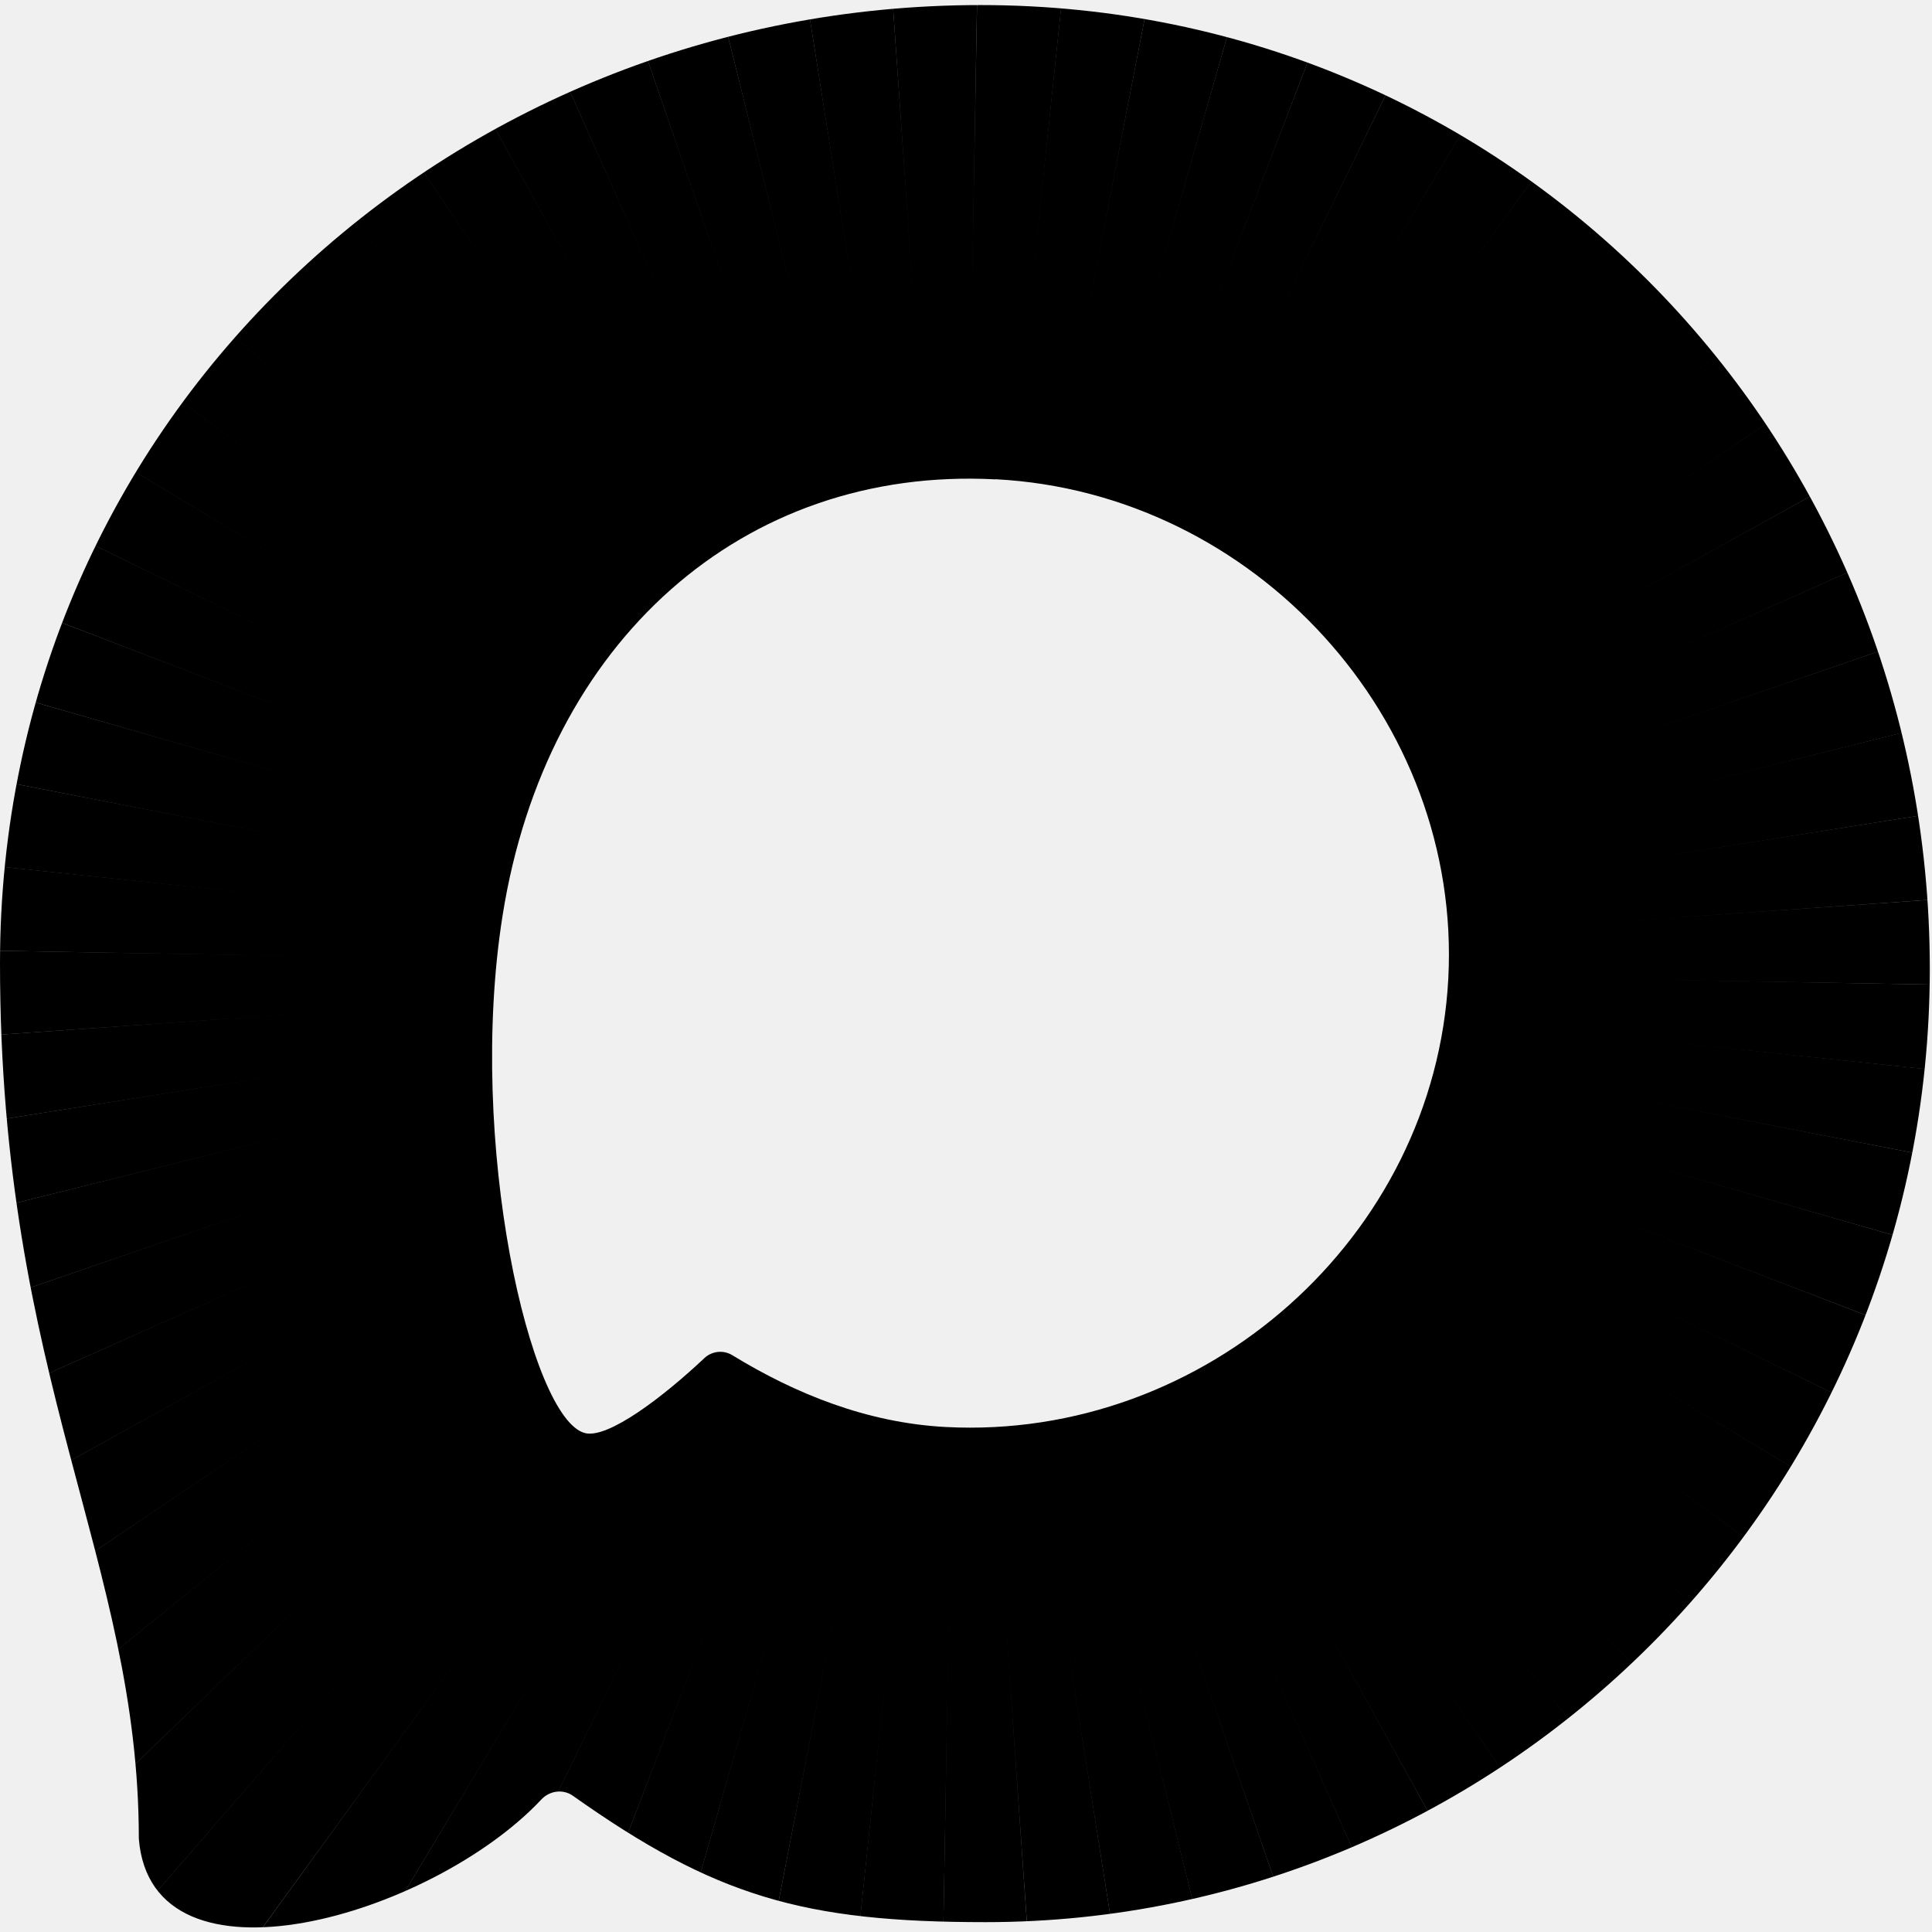
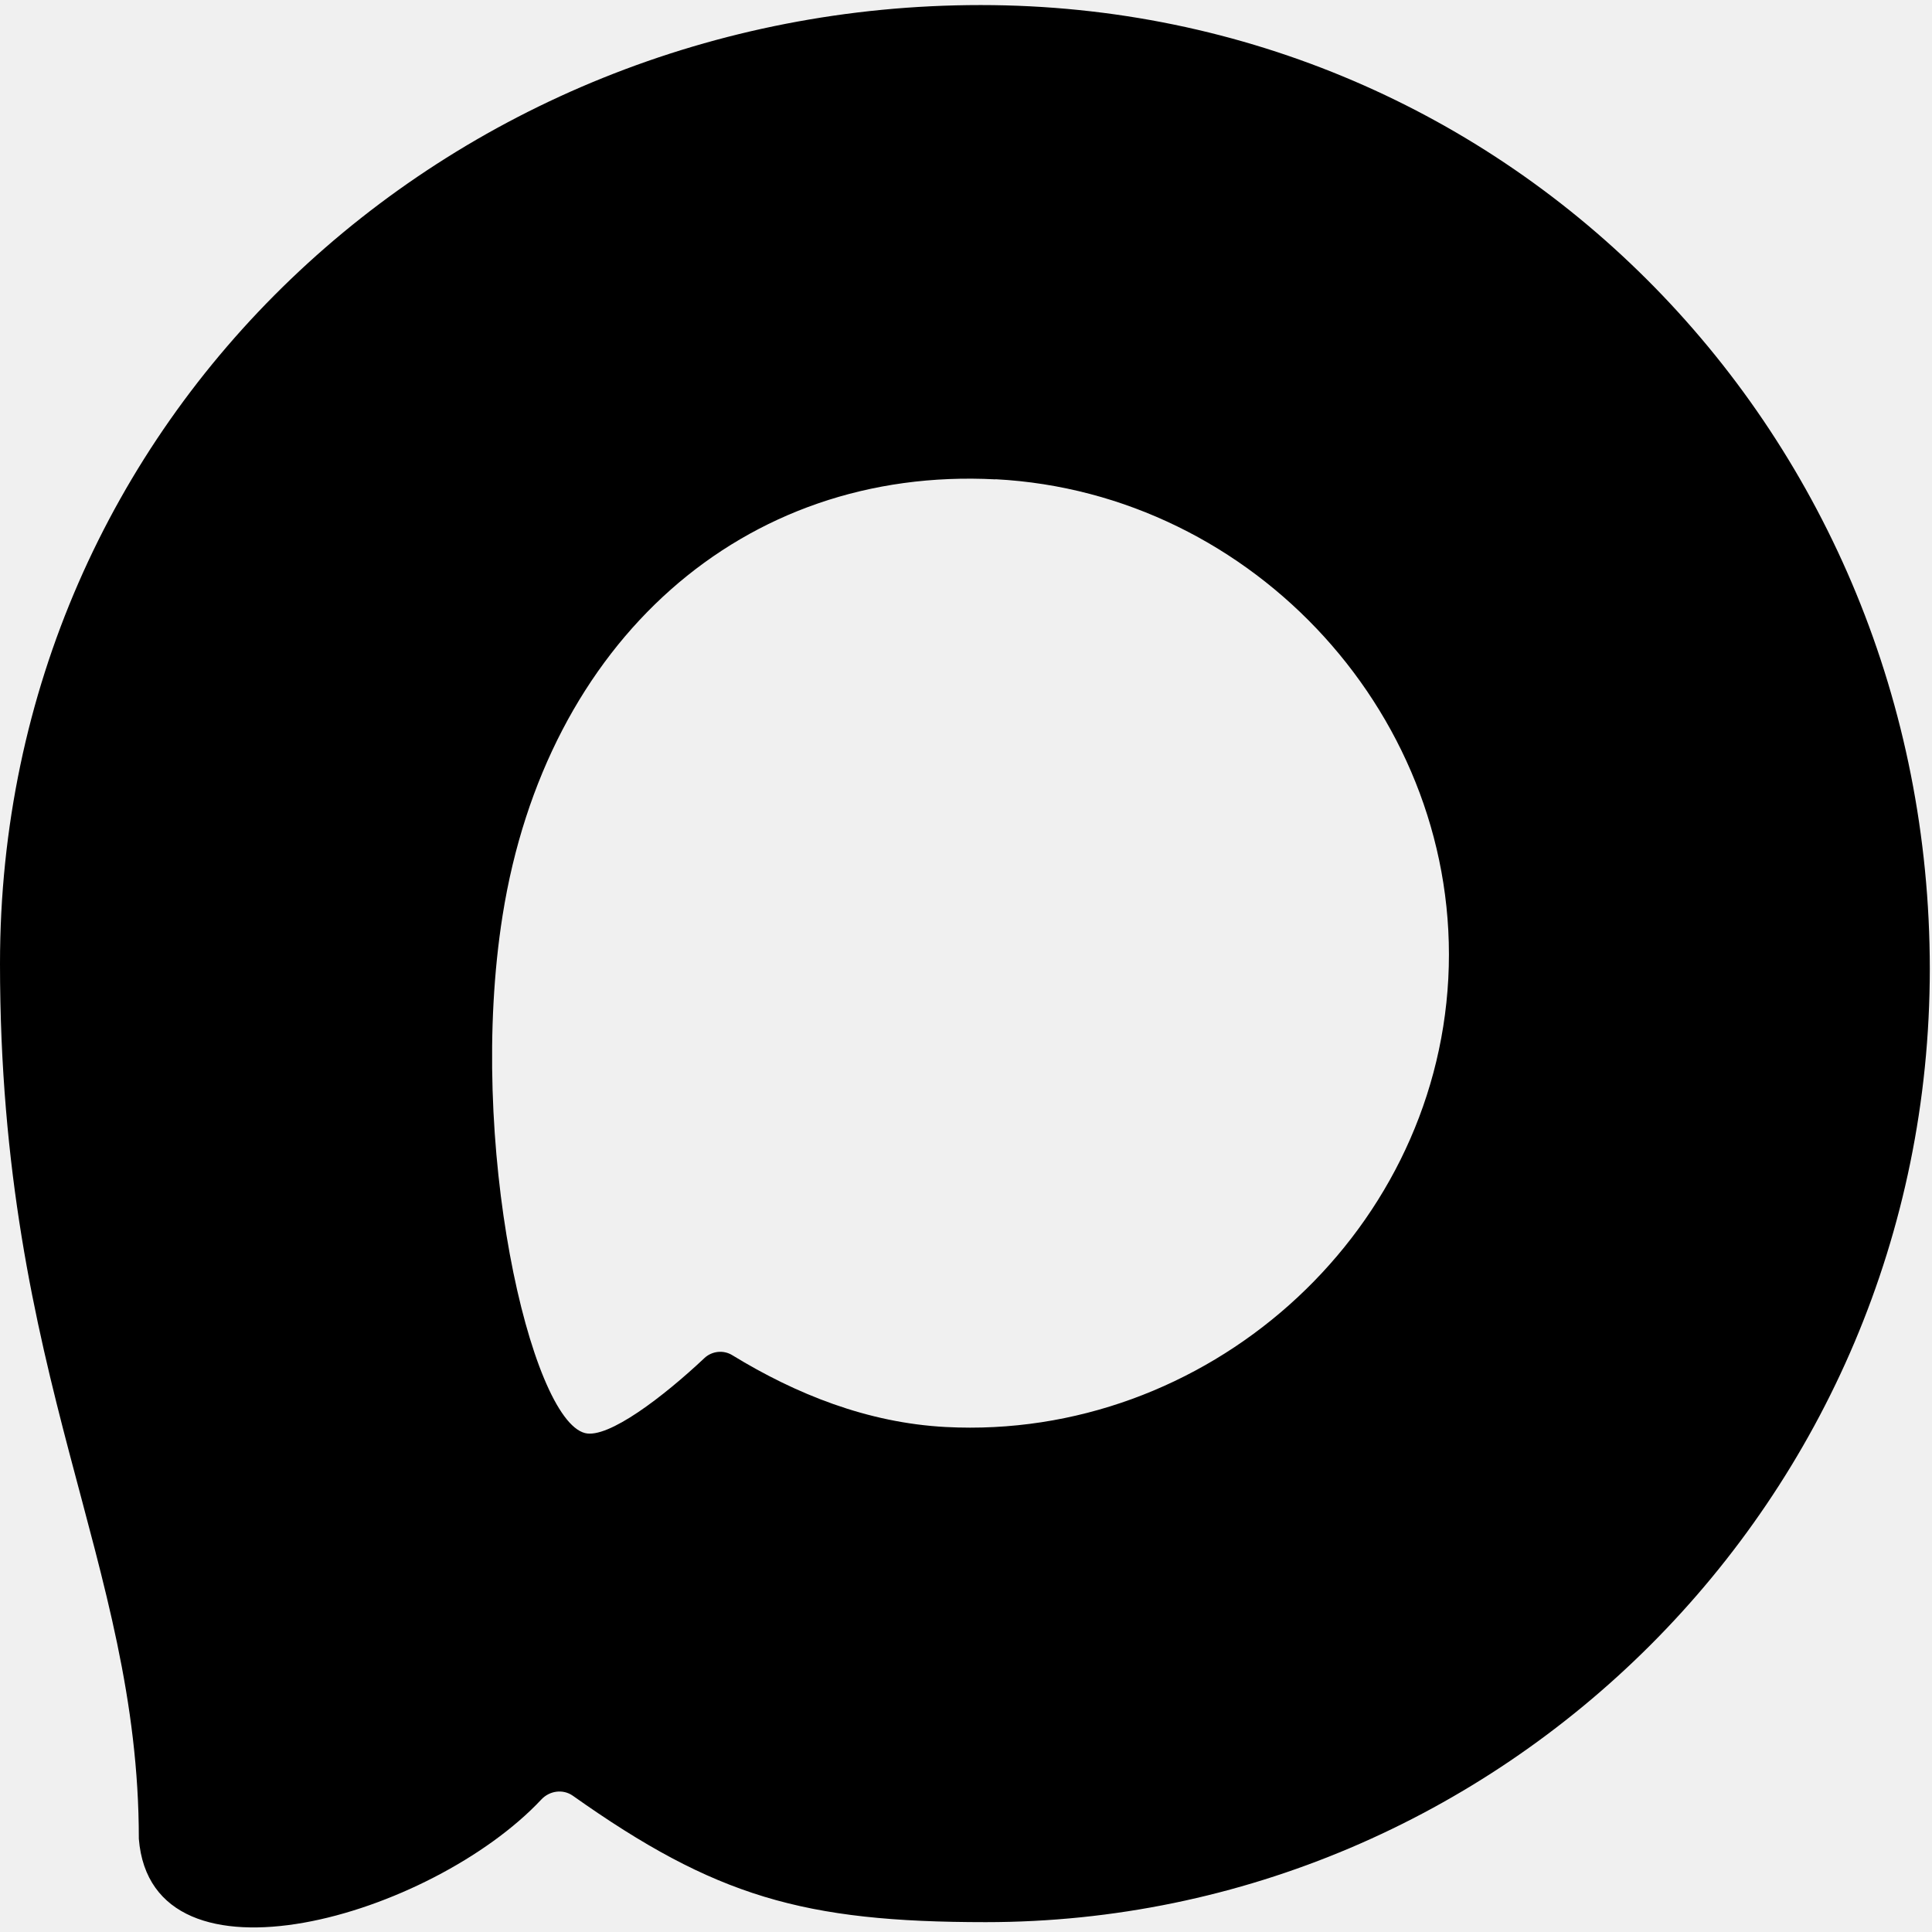
- <svg xmlns="http://www.w3.org/2000/svg" width="100" height="100" viewBox="0 0 100 100" fill="none">
-   <g clip-path="url(#clip0_8510_8338)">
-     <mask id="mask0_8510_8338" style="mask-type:luminance" maskUnits="userSpaceOnUse" x="0" y="0" width="100" height="100">
-       <path d="M50.757 0.262C78.293 0.262 99.886 22.597 99.886 50.147C99.886 77.697 77.607 99.49 51.021 99.49C41.586 99.49 37.014 98.162 29.65 92.947C29.143 92.59 28.45 92.683 28.021 93.14C22.357 99.183 7.85 103.426 7.186 95.176C7.186 80.79 0 71.447 0 49.876C0 21.555 23.221 0.262 50.757 0.262ZM51.529 24.812C38.464 24.126 28.264 33.197 26.014 47.383C24.15 59.133 27.45 73.455 30.279 74.176C31.479 74.483 34.357 72.276 36.457 70.297C36.85 69.926 37.45 69.862 37.907 70.147C41.179 72.147 44.879 73.647 48.957 73.862C62.371 74.562 74.257 64.062 74.964 50.647C75.664 37.233 64.943 25.505 51.529 24.805V24.812Z" fill="white" />
-     </mask>
-     <g mask="url(#mask0_8510_8338)">
-       <path d="M49.7 50.081L-12.408 84.502C-13.408 82.695 -14.329 80.845 -15.172 78.959L49.692 50.081H49.7Z" fill="black" />
-       <path d="M49.697 50.081L-15.174 78.959C-16.017 77.074 -16.774 75.152 -17.445 73.195L49.69 50.081H49.697Z" fill="black" />
-       <path d="M49.697 50.081L-17.446 73.195C-18.117 71.245 -18.703 69.259 -19.203 67.259L49.697 50.081Z" fill="black" />
-       <path d="M49.698 50.081L-19.202 67.259C-19.702 65.252 -20.116 63.231 -20.438 61.188L49.691 50.081H49.698Z" fill="black" />
-       <path d="M49.7 50.081L-20.429 61.188C-20.75 59.145 -20.986 57.095 -21.129 55.031L49.707 50.081H49.7Z" fill="black" />
-       <path d="M49.698 50.082L-21.138 55.032C-21.281 52.968 -21.338 50.904 -21.302 48.839L49.691 50.082H49.698Z" fill="black" />
-       <path d="M49.696 50.082L-21.297 48.839C-21.261 46.775 -21.133 44.711 -20.918 42.653L49.696 50.075V50.082Z" fill="black" />
-       <path d="M49.696 50.082L-20.918 42.66C-20.704 40.603 -20.396 38.56 -20.004 36.532L49.696 50.082Z" fill="black" />
-       <path d="M49.699 50.082L-20.008 36.532C-19.615 34.503 -19.129 32.496 -18.565 30.511L49.692 50.082H49.699Z" fill="black" />
-       <path d="M49.699 50.08L-18.559 30.509C-17.987 28.523 -17.33 26.566 -16.594 24.637L49.699 50.087V50.08Z" fill="black" />
-       <path d="M49.699 50.082L-16.594 24.632C-15.851 22.704 -15.03 20.811 -14.122 18.954L49.699 50.082Z" fill="black" />
-       <path d="M49.696 50.081L-14.125 18.953C-13.218 17.096 -12.232 15.281 -11.168 13.51L49.696 50.081Z" fill="black" />
-       <path d="M49.696 50.081L-11.168 13.51C-10.104 11.738 -8.961 10.017 -7.747 8.345L49.696 50.081Z" fill="black" />
-       <path d="M49.696 50.082L-7.754 8.346C-6.54 6.675 -5.254 5.06 -3.897 3.496L49.689 50.082H49.696Z" fill="black" />
-       <path d="M49.698 50.083L-3.895 3.497C-2.537 1.94 -1.116 0.44 0.37 -0.996L49.691 50.083H49.698Z" fill="black" />
-       <path d="M49.7 50.082L0.371 -0.996C1.857 -2.432 3.407 -3.803 5.014 -5.103L49.7 50.082Z" fill="black" />
-       <path d="M49.697 50.082L5.012 -5.103C6.619 -6.403 8.276 -7.632 9.99 -8.789L49.697 50.075V50.082Z" fill="black" />
-       <path d="M49.699 50.081L9.992 -8.79C11.707 -9.947 13.464 -11.026 15.271 -12.026L49.692 50.081H49.699Z" fill="black" />
-       <path d="M49.698 50.081L15.27 -12.027C17.077 -13.027 18.927 -13.948 20.812 -14.791L49.691 50.074H49.698V50.081Z" fill="black" />
-       <path d="M49.698 50.081L20.812 -14.791C22.698 -15.633 24.62 -16.391 26.577 -17.062L49.691 50.074H49.698V50.081Z" fill="black" />
-       <path d="M49.7 50.081L26.578 -17.054C28.528 -17.726 30.514 -18.311 32.521 -18.811L49.7 50.089V50.081Z" fill="black" />
-       <path d="M49.698 50.08L32.52 -18.82C34.527 -19.32 36.548 -19.735 38.591 -20.056L49.698 50.08Z" fill="black" />
-       <path d="M49.697 50.081L38.59 -20.048C40.633 -20.369 42.683 -20.605 44.747 -20.748L49.697 50.088V50.081Z" fill="black" />
-       <path d="M49.696 50.081L44.746 -20.755C46.81 -20.897 48.875 -20.955 50.939 -20.919L49.696 50.074V50.081Z" fill="black" />
-       <path d="M49.699 50.08L50.942 -20.913C53.006 -20.877 55.071 -20.748 57.128 -20.534L49.706 50.08H49.699Z" fill="black" />
-       <path d="M49.699 50.081L57.121 -20.533C59.178 -20.319 61.221 -20.012 63.249 -19.619L49.699 50.081Z" fill="black" />
-       <path d="M49.699 50.082L63.249 -19.618C65.278 -19.225 67.285 -18.739 69.271 -18.175L49.699 50.082Z" fill="black" />
-       <path d="M49.699 50.082L69.27 -18.175C71.256 -17.604 73.213 -16.947 75.141 -16.211L49.691 50.082H49.699Z" fill="black" />
-       <path d="M49.699 50.082L75.141 -16.211C77.07 -15.468 78.963 -14.647 80.82 -13.739L49.691 50.082H49.699Z" fill="black" />
-       <path d="M49.699 50.083L80.828 -13.739C82.685 -12.832 84.499 -11.846 86.271 -10.782L49.699 50.083Z" fill="black" />
-       <path d="M49.699 50.08L86.271 -10.784C88.042 -9.72 89.763 -8.577 91.435 -7.363L49.699 50.08Z" fill="black" />
-       <path d="M49.699 50.082L91.435 -7.361C93.106 -6.146 94.721 -4.861 96.285 -3.503L49.699 50.082Z" fill="black" />
-       <path d="M49.699 50.08L96.285 -3.513C97.842 -2.156 99.342 -0.734 100.778 0.751L49.699 50.073V50.08Z" fill="black" />
-       <path d="M49.699 50.082L100.778 0.753C102.214 2.239 103.585 3.789 104.885 5.396L49.699 50.082Z" fill="black" />
-       <path d="M49.699 50.082L104.878 5.396C106.178 7.003 107.406 8.66 108.564 10.375L49.699 50.082Z" fill="black" />
-       <path d="M49.699 50.081L108.563 10.374C109.72 12.088 110.799 13.845 111.799 15.652L49.691 50.074H49.699V50.081Z" fill="black" />
-       <path d="M49.699 50.08L111.806 15.658C112.806 17.466 113.728 19.316 114.571 21.201L49.706 50.08H49.699Z" fill="black" />
-       <path d="M49.699 50.081L114.563 21.203C115.406 23.088 116.163 25.01 116.835 26.967L49.699 50.081Z" fill="black" />
-       <path d="M49.699 50.081L116.834 26.967C117.506 28.917 118.091 30.903 118.591 32.91L49.691 50.089L49.699 50.081Z" fill="black" />
-       <path d="M49.699 50.08L118.599 32.902C119.099 34.909 119.514 36.93 119.835 38.973L49.699 50.08Z" fill="black" />
-       <path d="M49.699 50.08L119.827 38.973C120.149 41.016 120.384 43.066 120.527 45.13L49.691 50.08H49.699Z" fill="black" />
-       <path d="M49.699 50.081L120.535 45.131C120.678 47.195 120.735 49.26 120.699 51.324L49.706 50.081H49.699Z" fill="black" />
-       <path d="M49.699 50.081L120.692 51.324C120.656 53.388 120.528 55.452 120.314 57.509L49.699 50.088V50.081Z" fill="black" />
-       <path d="M49.699 50.081L120.314 57.502C120.099 59.559 119.792 61.602 119.399 63.631L49.699 50.081Z" fill="black" />
-       <path d="M49.699 50.081L119.399 63.631C119.006 65.659 118.521 67.666 117.956 69.652L49.699 50.081Z" fill="black" />
-       <path d="M49.699 50.083L117.956 69.654C117.385 71.64 116.728 73.597 115.992 75.525L49.699 50.075V50.083Z" fill="black" />
-       <path d="M49.699 50.081L115.992 75.531C115.249 77.459 114.428 79.352 113.521 81.209L49.699 50.081Z" fill="black" />
-       <path d="M49.699 50.081L113.521 81.209C112.613 83.067 111.628 84.881 110.563 86.652L49.699 50.081Z" fill="black" />
-       <path d="M49.699 50.081L110.563 86.652C109.499 88.424 108.356 90.145 107.142 91.817L49.699 50.081Z" fill="black" />
-       <path d="M49.699 50.081L107.142 91.817C105.928 93.488 104.642 95.102 103.285 96.666L49.699 50.081Z" fill="black" />
-       <path d="M49.699 50.081L103.285 96.666C101.928 98.224 100.506 99.724 99.021 101.159L49.699 50.081Z" fill="black" />
-       <path d="M49.699 50.081L99.021 101.159C97.535 102.595 95.985 103.967 94.385 105.267L49.699 50.081Z" fill="black" />
-       <path d="M49.699 50.081L94.385 105.267C92.778 106.567 91.121 107.795 89.406 108.952L49.699 50.088V50.081Z" fill="black" />
-       <path d="M49.699 50.083L89.406 108.947C87.692 110.104 85.935 111.182 84.128 112.182L49.706 50.075H49.699V50.083Z" fill="black" />
-       <path d="M49.699 50.081L84.121 112.188C82.314 113.188 80.463 114.109 78.578 114.952L49.699 50.088V50.081Z" fill="black" />
-       <path d="M49.699 50.081L78.578 114.945C76.692 115.788 74.771 116.545 72.814 117.217L49.699 50.081Z" fill="black" />
-       <path d="M49.699 50.083L72.813 117.218C70.856 117.89 68.877 118.475 66.87 118.975L49.691 50.075H49.699V50.083Z" fill="black" />
-       <path d="M49.699 50.081L66.878 118.981C64.871 119.481 62.849 119.895 60.806 120.217L49.699 50.088V50.081Z" fill="black" />
-       <path d="M49.699 50.081L60.806 120.217C58.764 120.538 56.714 120.774 54.649 120.917L49.699 50.081Z" fill="black" />
-       <path d="M49.696 50.081L54.646 120.917C52.582 121.059 50.517 121.117 48.453 121.081L49.696 50.088V50.081Z" fill="black" />
-       <path d="M49.698 50.081L48.455 121.074C46.391 121.038 44.327 120.909 42.27 120.695L49.691 50.081H49.698Z" fill="black" />
-       <path d="M49.698 50.081L42.277 120.695C40.22 120.481 38.177 120.174 36.148 119.781L49.698 50.081Z" fill="black" />
-       <path d="M49.696 50.081L36.146 119.781C34.118 119.388 32.111 118.902 30.125 118.338L49.696 50.081Z" fill="black" />
-       <path d="M49.697 50.081L30.125 118.338C28.14 117.767 26.183 117.109 24.254 116.374L49.704 50.081H49.697Z" fill="black" />
-       <path d="M49.699 50.081L24.249 116.374C22.32 115.631 20.427 114.809 18.57 113.902L49.699 50.081Z" fill="black" />
-       <path d="M49.696 50.081L18.568 113.902C16.711 112.995 14.896 112.009 13.125 110.945L49.696 50.081Z" fill="black" />
-       <path d="M49.697 50.081L13.125 110.945C11.354 109.881 9.632 108.738 7.961 107.524L49.697 50.081Z" fill="black" />
-       <path d="M49.698 50.081L7.955 107.524C6.284 106.309 4.67 105.024 3.105 103.667L49.691 50.081H49.698Z" fill="black" />
-       <path d="M49.7 50.081L3.114 103.667C1.557 102.309 0.057 100.888 -1.379 99.402L49.7 50.081Z" fill="black" />
-       <path d="M49.697 50.081L-1.381 99.402C-2.817 97.916 -4.188 96.367 -5.488 94.766L49.697 50.081Z" fill="black" />
-       <path d="M49.7 50.081L-5.486 94.766C-6.786 93.159 -8.015 91.502 -9.172 89.788L49.692 50.081H49.7Z" fill="black" />
-       <path d="M49.697 50.081L-9.174 89.788C-10.332 88.074 -11.41 86.309 -12.41 84.502L49.697 50.081Z" fill="black" />
-       <g filter="url(#filter0_f_8510_8338)">
-         <path d="M49.7 50.081L-12.408 84.502C-13.408 82.695 -14.329 80.845 -15.172 78.959L49.692 50.081H49.7Z" fill="black" />
-         <path d="M49.697 50.081L-15.174 78.959C-16.017 77.074 -16.774 75.152 -17.445 73.195L49.69 50.081H49.697Z" fill="black" />
-         <path d="M49.697 50.081L-17.446 73.195C-18.117 71.245 -18.703 69.259 -19.203 67.259L49.697 50.081Z" fill="black" />
-         <path d="M49.698 50.081L-19.202 67.259C-19.702 65.252 -20.116 63.231 -20.438 61.188L49.691 50.081H49.698Z" fill="black" />
-         <path d="M49.7 50.081L-20.429 61.188C-20.75 59.145 -20.986 57.095 -21.129 55.031L49.707 50.081H49.7Z" fill="black" />
-         <path d="M49.698 50.082L-21.138 55.032C-21.281 52.968 -21.338 50.904 -21.302 48.839L49.691 50.082H49.698Z" fill="black" />
-         <path d="M49.696 50.082L-21.297 48.839C-21.261 46.775 -21.133 44.711 -20.918 42.653L49.696 50.075V50.082Z" fill="black" />
-         <path d="M49.696 50.082L-20.918 42.66C-20.704 40.603 -20.396 38.56 -20.004 36.532L49.696 50.082Z" fill="black" />
-         <path d="M49.699 50.082L-20.008 36.532C-19.615 34.503 -19.129 32.496 -18.565 30.511L49.692 50.082H49.699Z" fill="black" />
-         <path d="M49.699 50.08L-18.559 30.509C-17.987 28.523 -17.33 26.566 -16.594 24.637L49.699 50.087V50.08Z" fill="black" />
-         <path d="M49.699 50.082L-16.594 24.632C-15.851 22.704 -15.03 20.811 -14.122 18.954L49.699 50.082Z" fill="black" />
-         <path d="M49.696 50.081L-14.125 18.953C-13.218 17.096 -12.232 15.281 -11.168 13.51L49.696 50.081Z" fill="black" />
-         <path d="M49.696 50.081L-11.168 13.51C-10.104 11.738 -8.961 10.017 -7.747 8.345L49.696 50.081Z" fill="black" />
-         <path d="M49.696 50.082L-7.754 8.346C-6.54 6.675 -5.254 5.06 -3.897 3.496L49.689 50.082H49.696Z" fill="black" />
-         <path d="M49.698 50.083L-3.895 3.497C-2.537 1.94 -1.116 0.44 0.37 -0.996L49.691 50.083H49.698Z" fill="black" />
-         <path d="M49.7 50.082L0.371 -0.996C1.857 -2.432 3.407 -3.803 5.014 -5.103L49.7 50.082Z" fill="black" />
-         <path d="M49.697 50.082L5.012 -5.103C6.619 -6.403 8.276 -7.632 9.99 -8.789L49.697 50.075V50.082Z" fill="black" />
-         <path d="M49.699 50.081L9.992 -8.79C11.707 -9.947 13.464 -11.026 15.271 -12.026L49.692 50.081H49.699Z" fill="black" />
-         <path d="M49.698 50.081L15.27 -12.027C17.077 -13.027 18.927 -13.948 20.812 -14.791L49.691 50.074H49.698V50.081Z" fill="black" />
-         <path d="M49.698 50.081L20.812 -14.791C22.698 -15.633 24.62 -16.391 26.577 -17.062L49.691 50.074H49.698V50.081Z" fill="black" />
-         <path d="M49.7 50.081L26.578 -17.054C28.528 -17.726 30.514 -18.311 32.521 -18.811L49.7 50.089V50.081Z" fill="black" />
-         <path d="M49.698 50.08L32.52 -18.82C34.527 -19.32 36.548 -19.735 38.591 -20.056L49.698 50.08Z" fill="black" />
-         <path d="M49.697 50.081L38.59 -20.048C40.633 -20.369 42.683 -20.605 44.747 -20.748L49.697 50.088V50.081Z" fill="black" />
-         <path d="M49.696 50.081L44.746 -20.755C46.81 -20.897 48.875 -20.955 50.939 -20.919L49.696 50.074V50.081Z" fill="black" />
-         <path d="M49.699 50.08L50.942 -20.913C53.006 -20.877 55.071 -20.748 57.128 -20.534L49.706 50.08H49.699Z" fill="black" />
-         <path d="M49.699 50.081L57.121 -20.533C59.178 -20.319 61.221 -20.012 63.249 -19.619L49.699 50.081Z" fill="black" />
-         <path d="M49.699 50.082L63.249 -19.618C65.278 -19.225 67.285 -18.739 69.271 -18.175L49.699 50.082Z" fill="black" />
-         <path d="M49.699 50.082L69.27 -18.175C71.256 -17.604 73.213 -16.947 75.141 -16.211L49.691 50.082H49.699Z" fill="black" />
-         <path d="M49.699 50.082L75.141 -16.211C77.07 -15.468 78.963 -14.647 80.82 -13.739L49.691 50.082H49.699Z" fill="black" />
-         <path d="M49.699 50.083L80.828 -13.739C82.685 -12.832 84.499 -11.846 86.271 -10.782L49.699 50.083Z" fill="black" />
-         <path d="M49.699 50.08L86.271 -10.784C88.042 -9.72 89.763 -8.577 91.435 -7.363L49.699 50.08Z" fill="black" />
-         <path d="M49.699 50.082L91.435 -7.361C93.106 -6.146 94.721 -4.861 96.285 -3.503L49.699 50.082Z" fill="black" />
-         <path d="M49.699 50.08L96.285 -3.513C97.842 -2.156 99.342 -0.734 100.778 0.751L49.699 50.073V50.08Z" fill="black" />
-         <path d="M49.699 50.082L100.778 0.753C102.214 2.239 103.585 3.789 104.885 5.396L49.699 50.082Z" fill="black" />
-         <path d="M49.699 50.082L104.878 5.396C106.178 7.003 107.406 8.66 108.564 10.375L49.699 50.082Z" fill="black" />
-         <path d="M49.699 50.081L108.563 10.374C109.72 12.088 110.799 13.845 111.799 15.652L49.691 50.074H49.699V50.081Z" fill="black" />
-         <path d="M49.699 50.08L111.806 15.658C112.806 17.466 113.728 19.316 114.571 21.201L49.706 50.08H49.699Z" fill="black" />
-         <path d="M49.699 50.081L114.563 21.203C115.406 23.088 116.163 25.01 116.835 26.967L49.699 50.081Z" fill="black" />
-         <path d="M49.699 50.081L116.834 26.967C117.506 28.917 118.091 30.903 118.591 32.91L49.691 50.089L49.699 50.081Z" fill="black" />
-         <path d="M49.699 50.08L118.599 32.902C119.099 34.909 119.514 36.93 119.835 38.973L49.699 50.08Z" fill="black" />
-         <path d="M49.699 50.08L119.827 38.973C120.149 41.016 120.384 43.066 120.527 45.13L49.691 50.08H49.699Z" fill="black" />
-         <path d="M49.699 50.081L120.535 45.131C120.678 47.195 120.735 49.26 120.699 51.324L49.706 50.081H49.699Z" fill="black" />
-         <path d="M49.699 50.081L120.692 51.324C120.656 53.388 120.528 55.452 120.314 57.509L49.699 50.088V50.081Z" fill="black" />
-         <path d="M49.699 50.081L120.314 57.502C120.099 59.559 119.792 61.602 119.399 63.631L49.699 50.081Z" fill="black" />
-         <path d="M49.699 50.081L119.399 63.631C119.006 65.659 118.521 67.666 117.956 69.652L49.699 50.081Z" fill="black" />
-         <path d="M49.699 50.083L117.956 69.654C117.385 71.64 116.728 73.597 115.992 75.525L49.699 50.075V50.083Z" fill="black" />
-         <path d="M49.699 50.081L115.992 75.531C115.249 77.459 114.428 79.352 113.521 81.209L49.699 50.081Z" fill="black" />
-         <path d="M49.699 50.081L113.521 81.209C112.613 83.067 111.628 84.881 110.563 86.652L49.699 50.081Z" fill="black" />
-         <path d="M49.699 50.081L110.563 86.652C109.499 88.424 108.356 90.145 107.142 91.817L49.699 50.081Z" fill="black" />
-         <path d="M49.699 50.081L107.142 91.817C105.928 93.488 104.642 95.102 103.285 96.666L49.699 50.081Z" fill="black" />
-         <path d="M49.699 50.081L103.285 96.666C101.928 98.224 100.506 99.724 99.021 101.159L49.699 50.081Z" fill="black" />
-         <path d="M49.699 50.081L99.021 101.159C97.535 102.595 95.985 103.967 94.385 105.267L49.699 50.081Z" fill="black" />
-         <path d="M49.699 50.081L94.385 105.267C92.778 106.567 91.121 107.795 89.406 108.952L49.699 50.088V50.081Z" fill="black" />
-         <path d="M49.699 50.083L89.406 108.947C87.692 110.104 85.935 111.182 84.128 112.182L49.706 50.075H49.699V50.083Z" fill="black" />
-         <path d="M49.699 50.081L84.121 112.188C82.314 113.188 80.463 114.109 78.578 114.952L49.699 50.088V50.081Z" fill="black" />
-         <path d="M49.699 50.081L78.578 114.945C76.692 115.788 74.771 116.545 72.814 117.217L49.699 50.081Z" fill="black" />
-         <path d="M49.699 50.083L72.813 117.218C70.856 117.89 68.877 118.475 66.87 118.975L49.691 50.075H49.699V50.083Z" fill="black" />
-         <path d="M49.699 50.081L66.878 118.981C64.871 119.481 62.849 119.895 60.806 120.217L49.699 50.088V50.081Z" fill="black" />
-         <path d="M49.699 50.081L60.806 120.217C58.764 120.538 56.714 120.774 54.649 120.917L49.699 50.081Z" fill="black" />
-         <path d="M49.696 50.081L54.646 120.917C52.582 121.059 50.517 121.117 48.453 121.081L49.696 50.088V50.081Z" fill="black" />
-         <path d="M49.698 50.081L48.455 121.074C46.391 121.038 44.327 120.909 42.27 120.695L49.691 50.081H49.698Z" fill="black" />
-         <path d="M49.698 50.081L42.277 120.695C40.22 120.481 38.177 120.174 36.148 119.781L49.698 50.081Z" fill="black" />
-         <path d="M49.696 50.081L36.146 119.781C34.118 119.388 32.111 118.902 30.125 118.338L49.696 50.081Z" fill="black" />
-         <path d="M49.697 50.081L30.125 118.338C28.14 117.767 26.183 117.109 24.254 116.374L49.704 50.081H49.697Z" fill="black" />
-         <path d="M49.699 50.081L24.249 116.374C22.32 115.631 20.427 114.809 18.57 113.902L49.699 50.081Z" fill="black" />
-         <path d="M49.696 50.081L18.568 113.902C16.711 112.995 14.896 112.009 13.125 110.945L49.696 50.081Z" fill="black" />
-         <path d="M49.697 50.081L13.125 110.945C11.354 109.881 9.632 108.738 7.961 107.524L49.697 50.081Z" fill="black" />
-         <path d="M49.698 50.081L7.955 107.524C6.284 106.309 4.67 105.024 3.105 103.667L49.691 50.081H49.698Z" fill="black" />
-         <path d="M49.7 50.081L3.114 103.667C1.557 102.309 0.057 100.888 -1.379 99.402L49.7 50.081Z" fill="black" />
-         <path d="M49.697 50.081L-1.381 99.402C-2.817 97.916 -4.188 96.367 -5.488 94.766L49.697 50.081Z" fill="black" />
-         <path d="M49.7 50.081L-5.486 94.766C-6.786 93.159 -8.015 91.502 -9.172 89.788L49.692 50.081H49.7Z" fill="black" />
-         <path d="M49.697 50.081L-9.174 89.788C-10.332 88.074 -11.41 86.309 -12.41 84.502L49.697 50.081Z" fill="black" />
-       </g>
-     </g>
-   </g>
-   <defs>
-     <filter id="filter0_f_8510_8338" x="-38.455" y="-38.072" width="176.309" height="176.306" filterUnits="userSpaceOnUse" color-interpolation-filters="sRGB">
-       <feFlood flood-opacity="0" result="BackgroundImageFix" />
-       <feBlend mode="normal" in="SourceGraphic" in2="BackgroundImageFix" result="shape" />
-       <feGaussianBlur stdDeviation="8.571" result="effect1_foregroundBlur_8510_8338" />
-     </filter>
-     <clipPath id="clip0_8510_8338">
-       <rect width="100" height="100" fill="white" />
-     </clipPath>
-   </defs>
+ <svg xmlns="http://www.w3.org/2000/svg" width="100" height="100" viewBox="0 0 100 100">
+   <path d="M50.757 0.262C78.293 0.262 99.886 22.597 99.886 50.147C99.886 77.697 77.607 99.49 51.021 99.49C41.586 99.49 37.014 98.162 29.65 92.947C29.143 92.59 28.45 92.683 28.021 93.14C22.357 99.183 7.85 103.426 7.186 95.176C7.186 80.79 0 71.447 0 49.876C0 21.555 23.221 0.262 50.757 0.262ZM51.529 24.812C38.464 24.126 28.264 33.197 26.014 47.383C24.15 59.133 27.45 73.455 30.279 74.176C31.479 74.483 34.357 72.276 36.457 70.297C36.85 69.926 37.45 69.862 37.907 70.147C41.179 72.147 44.879 73.647 48.957 73.862C62.371 74.562 74.257 64.062 74.964 50.647C75.664 37.233 64.943 25.505 51.529 24.805V24.812Z" fill="#000" />
</svg>
